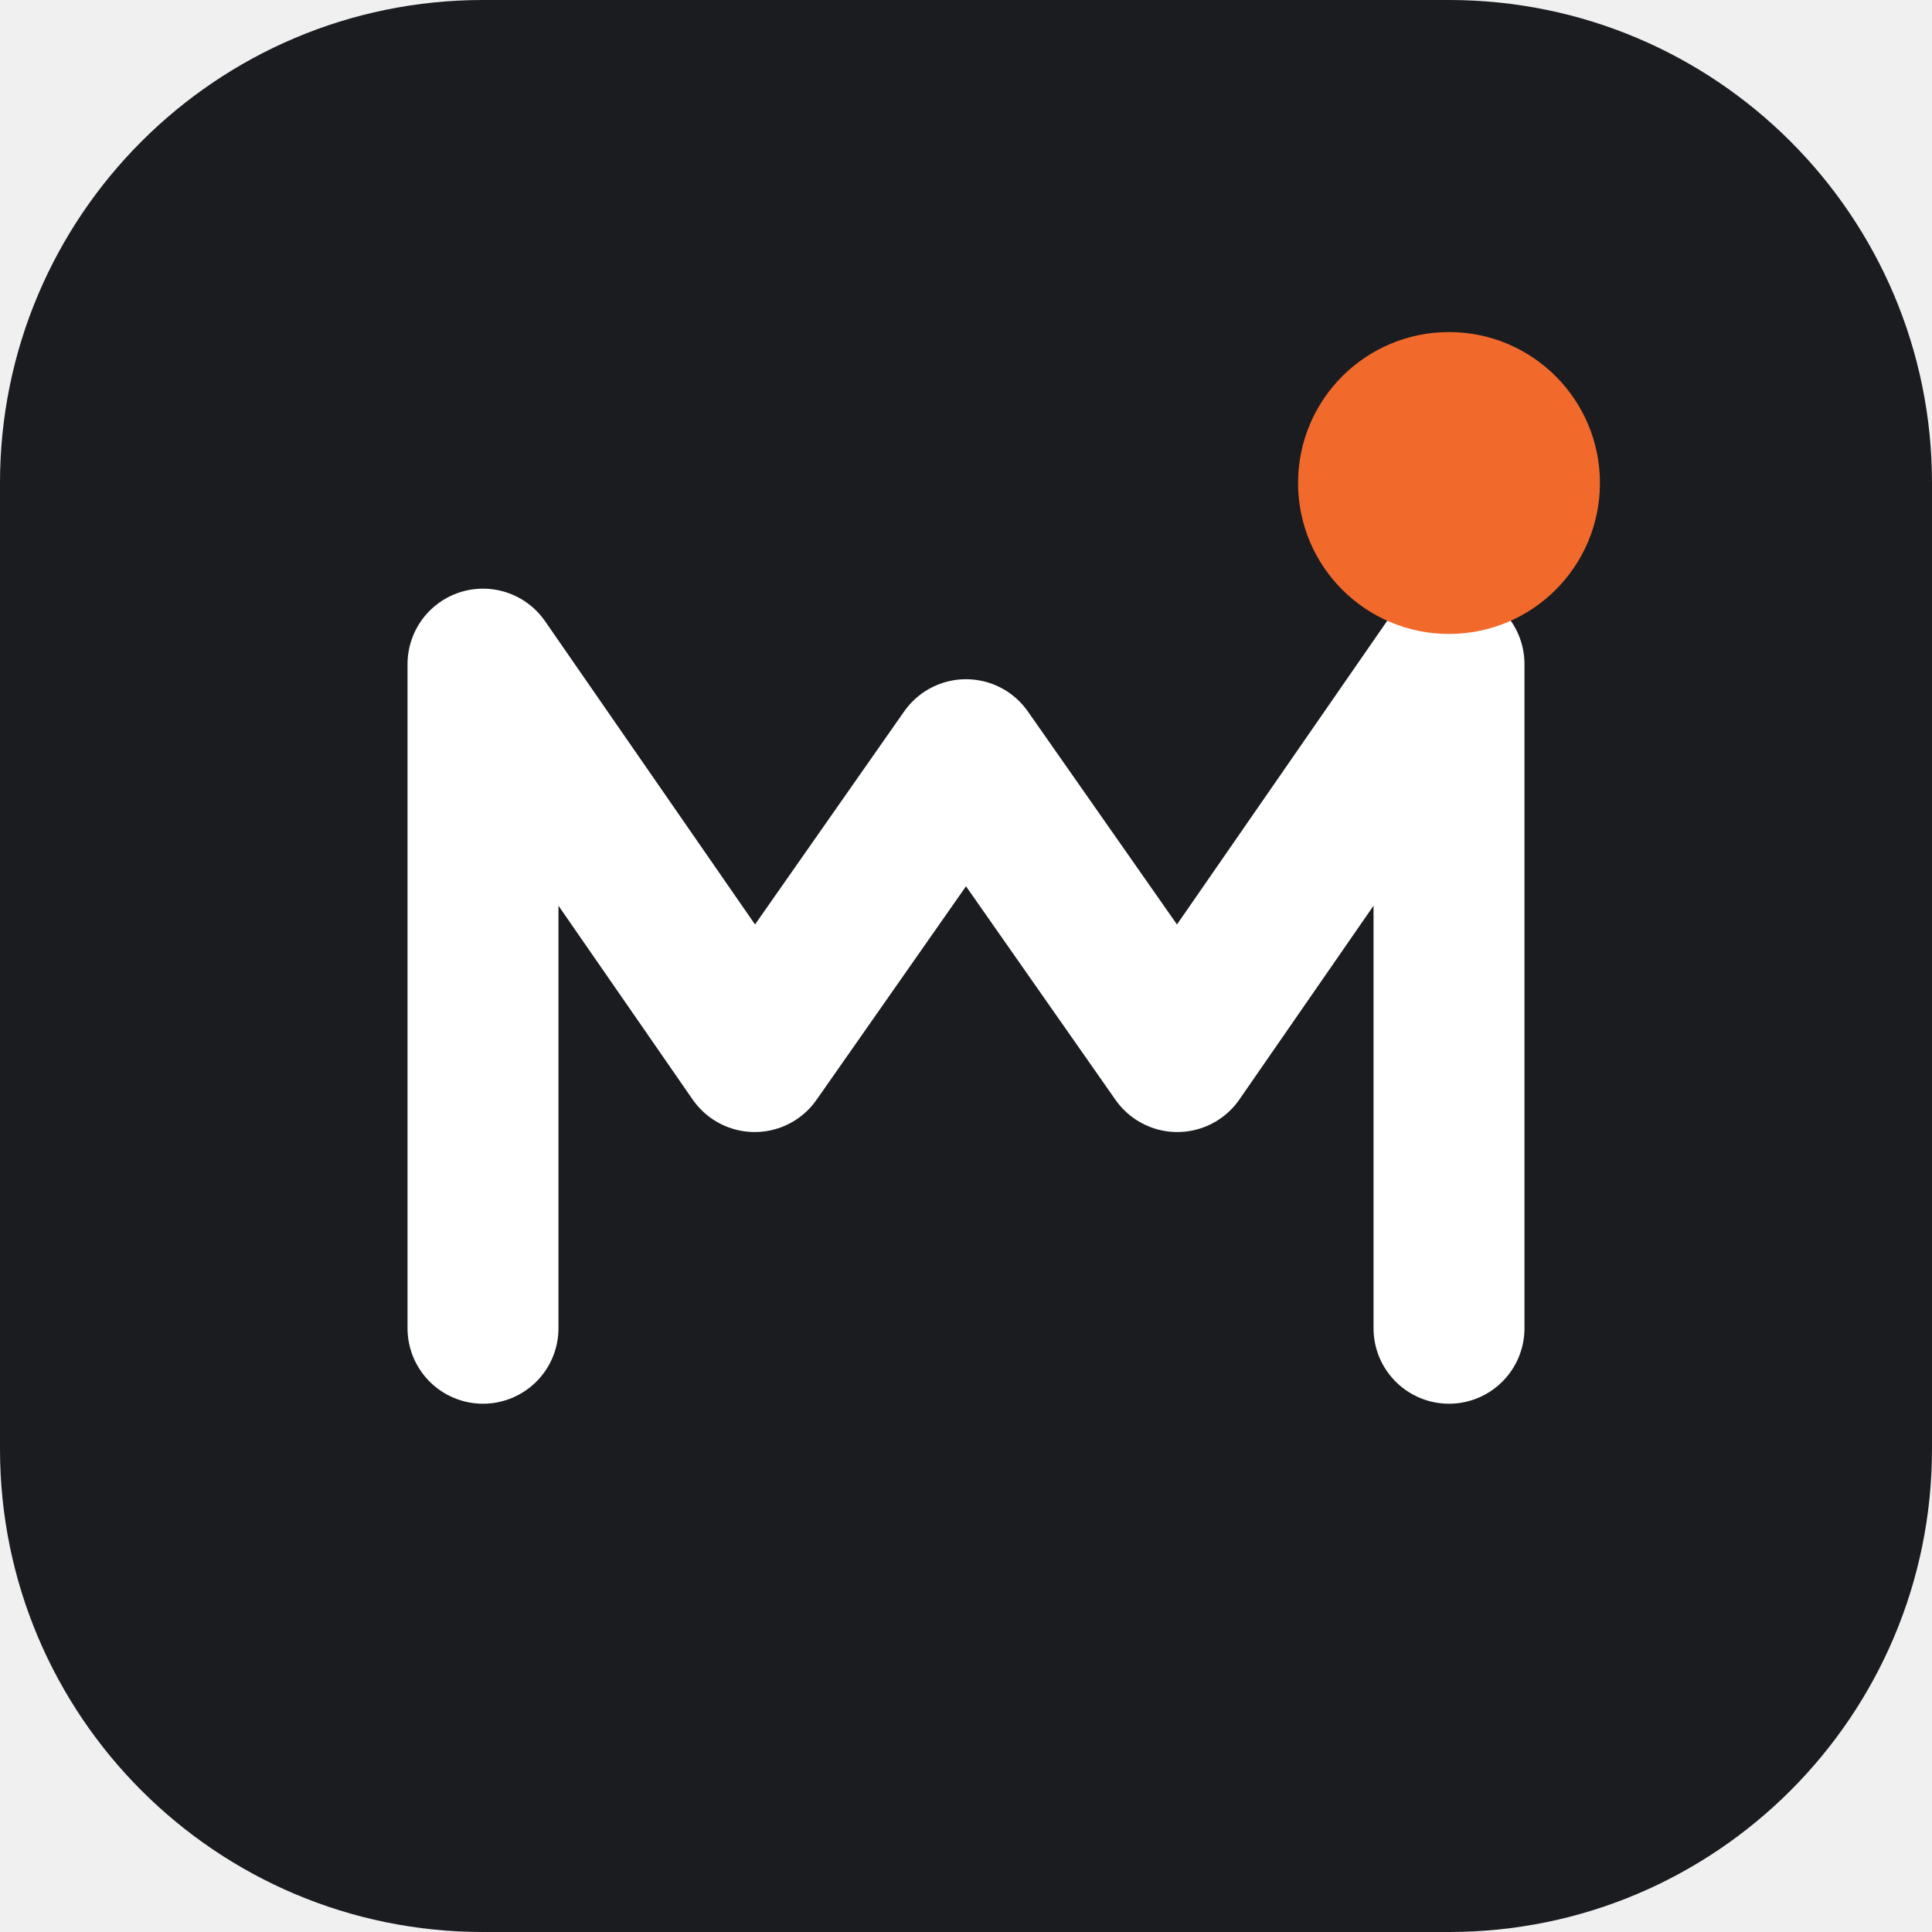
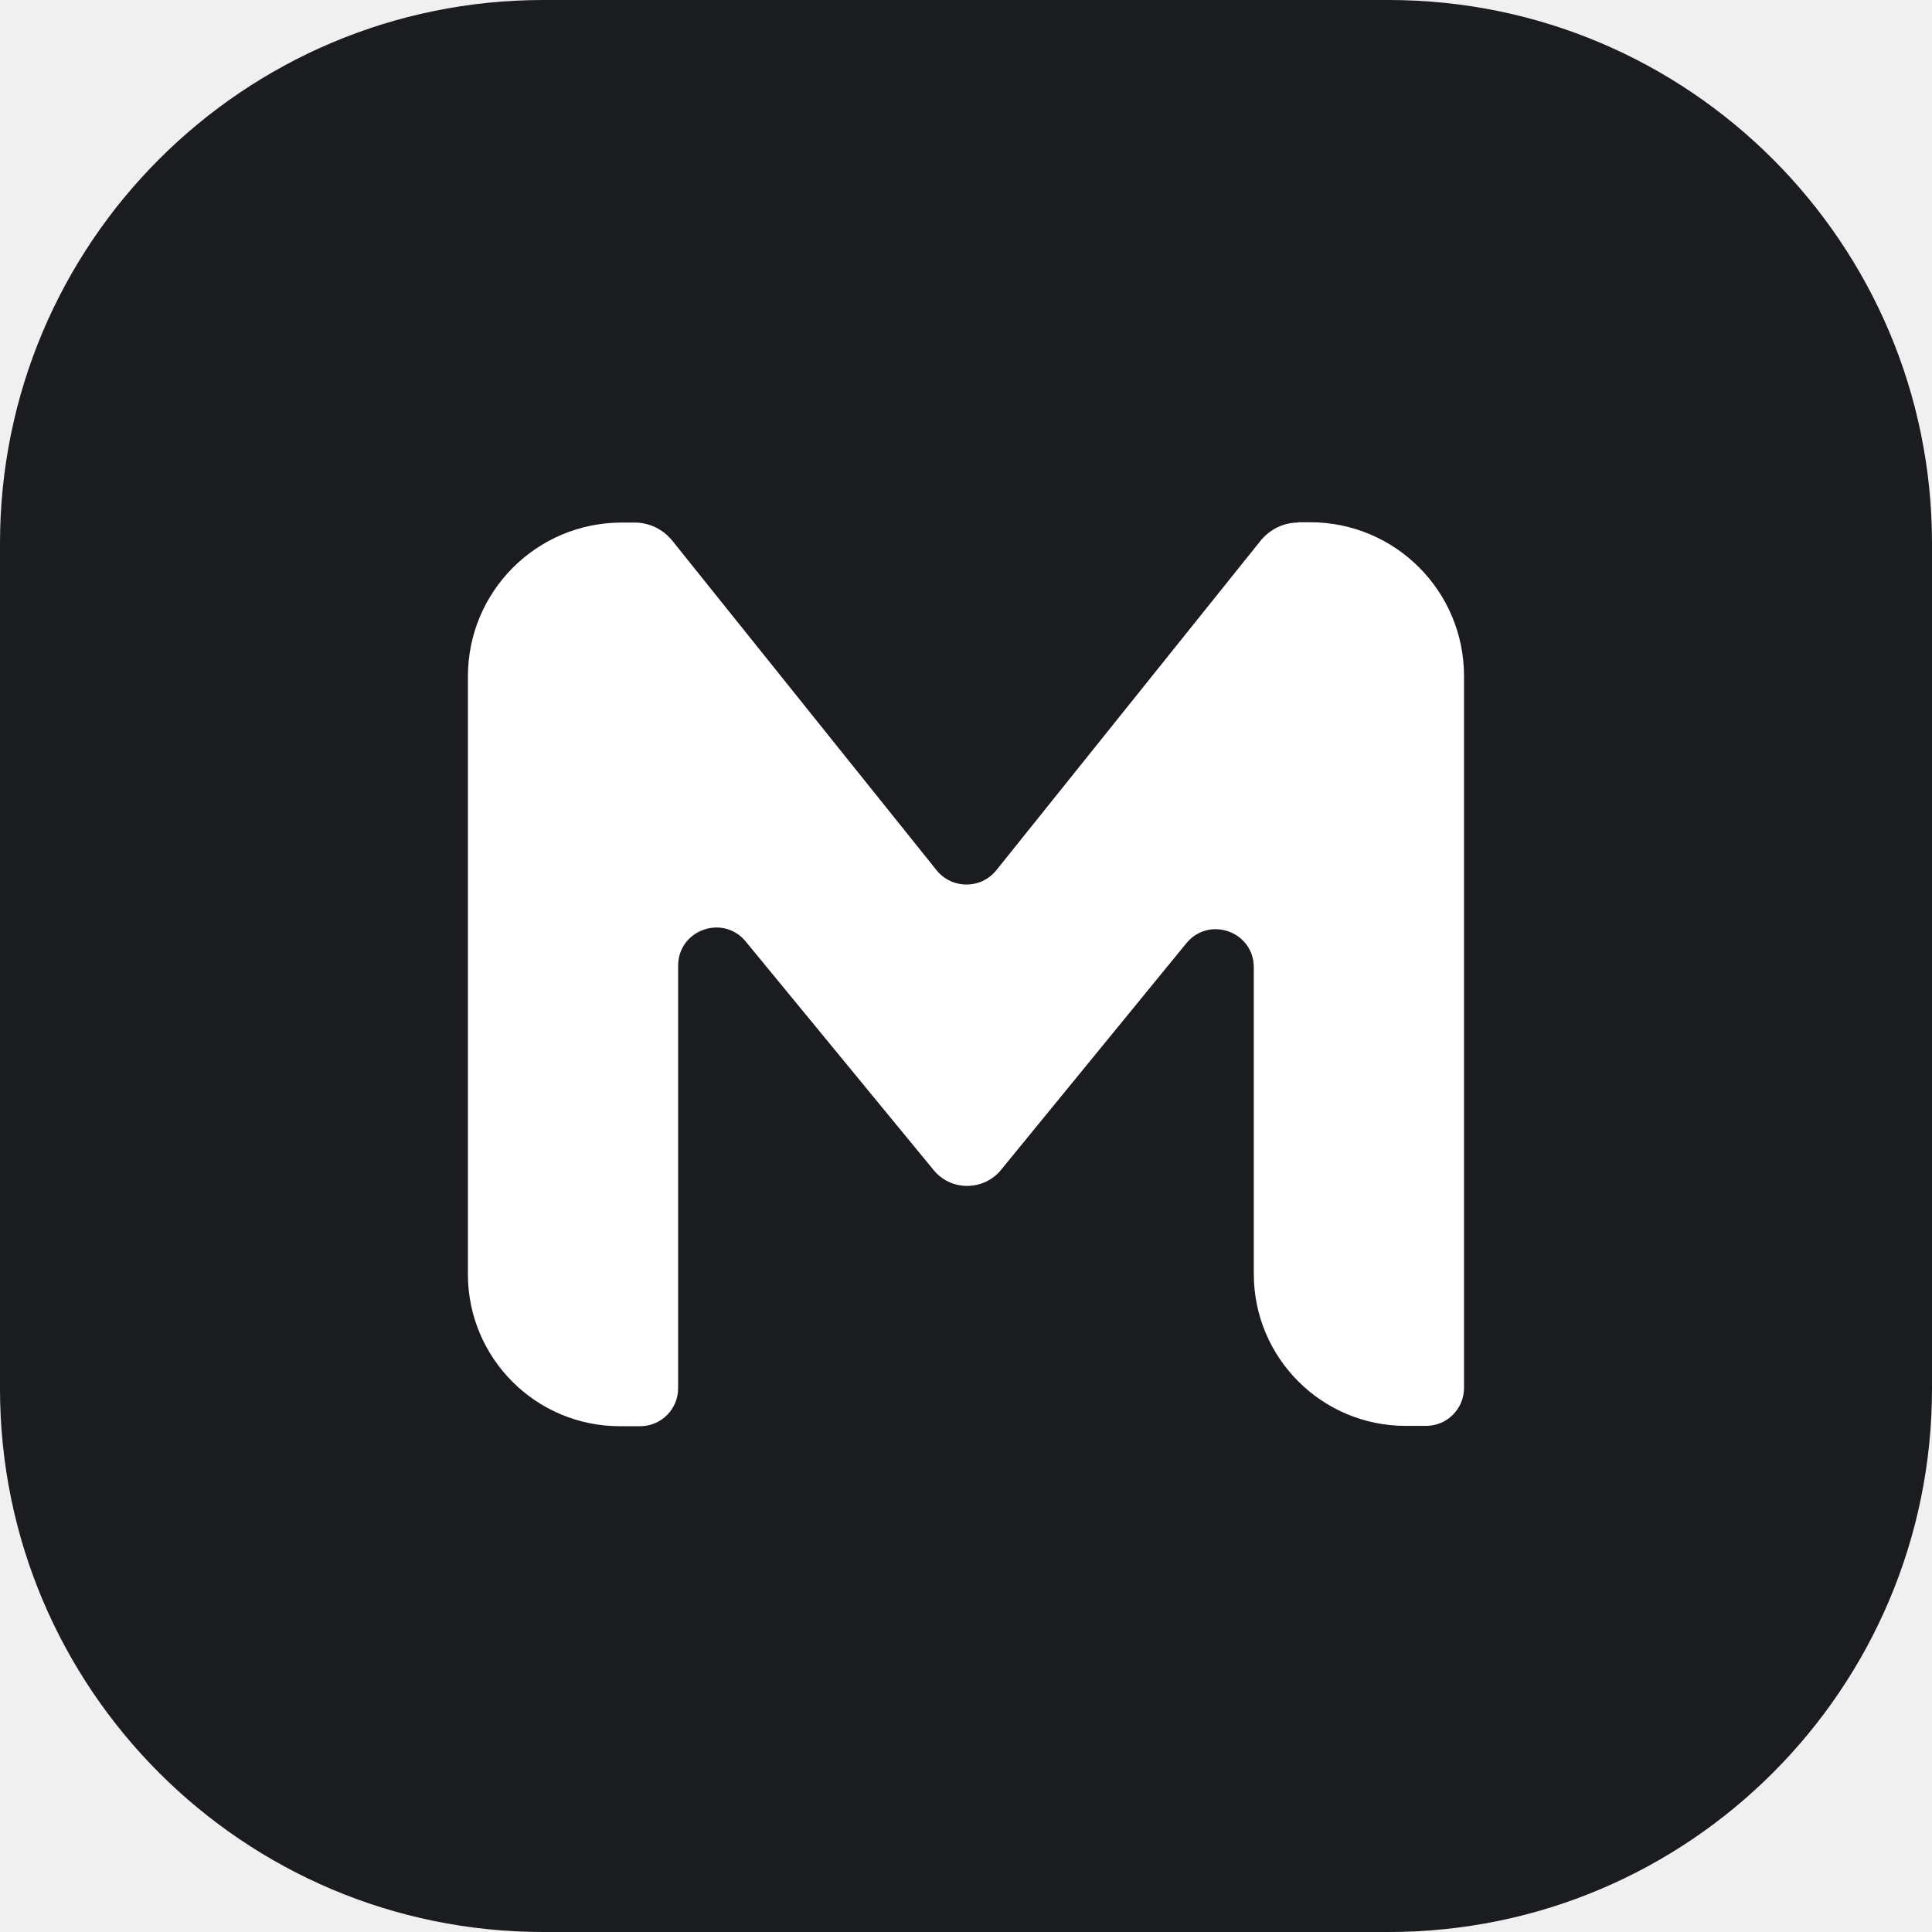
<svg xmlns="http://www.w3.org/2000/svg" viewBox="0 0 64 64">
-   <rect width="64" height="64" rx="16" fill="#1a1c20" />
-   <path d="M16 44V22l9 13 7-10 7 10 9-13v22" fill="none" stroke="#fff" stroke-width="5" stroke-linecap="round" stroke-linejoin="round" />
-   <circle cx="48" cy="16" r="5" fill="#f2692c" />
+   <rect width="64" height="64" rx="18" fill="#1a1c20" />
+   <g transform="translate(15.5 17.3) scale(1.06)">
+     <path fill="#fff" transform="translate(-131.2 -66.63)" d="M157.13,66.63h.39c2.66,0,4.81,2.15,4.81,4.81v22.24c0,.66-.53,1.19-1.19,1.19h-.63c-2.63,0-4.75-2.13-4.75-4.75v-9.58c0-1.12-1.4-1.62-2.11-.75l-5.79,7.08c-.26,.32-.65,.5-1.06,.5h0c-.41,0-.79-.18-1.05-.5l-5.87-7.14c-.71-.86-2.11-.36-2.11,.76v13.2c0,.66-.53,1.19-1.19,1.19h-.63c-2.63,0-4.75-2.13-4.75-4.75v-18.68c0-2.66,2.15-4.81,4.81-4.81h.4c.46,0,.89,.21,1.18,.57l8.26,10.3c.48,.59,1.38,.59,1.86,0l8.26-10.3c.29-.36,.72-.57,1.18-.57Z" />
+   </g>
</svg>
